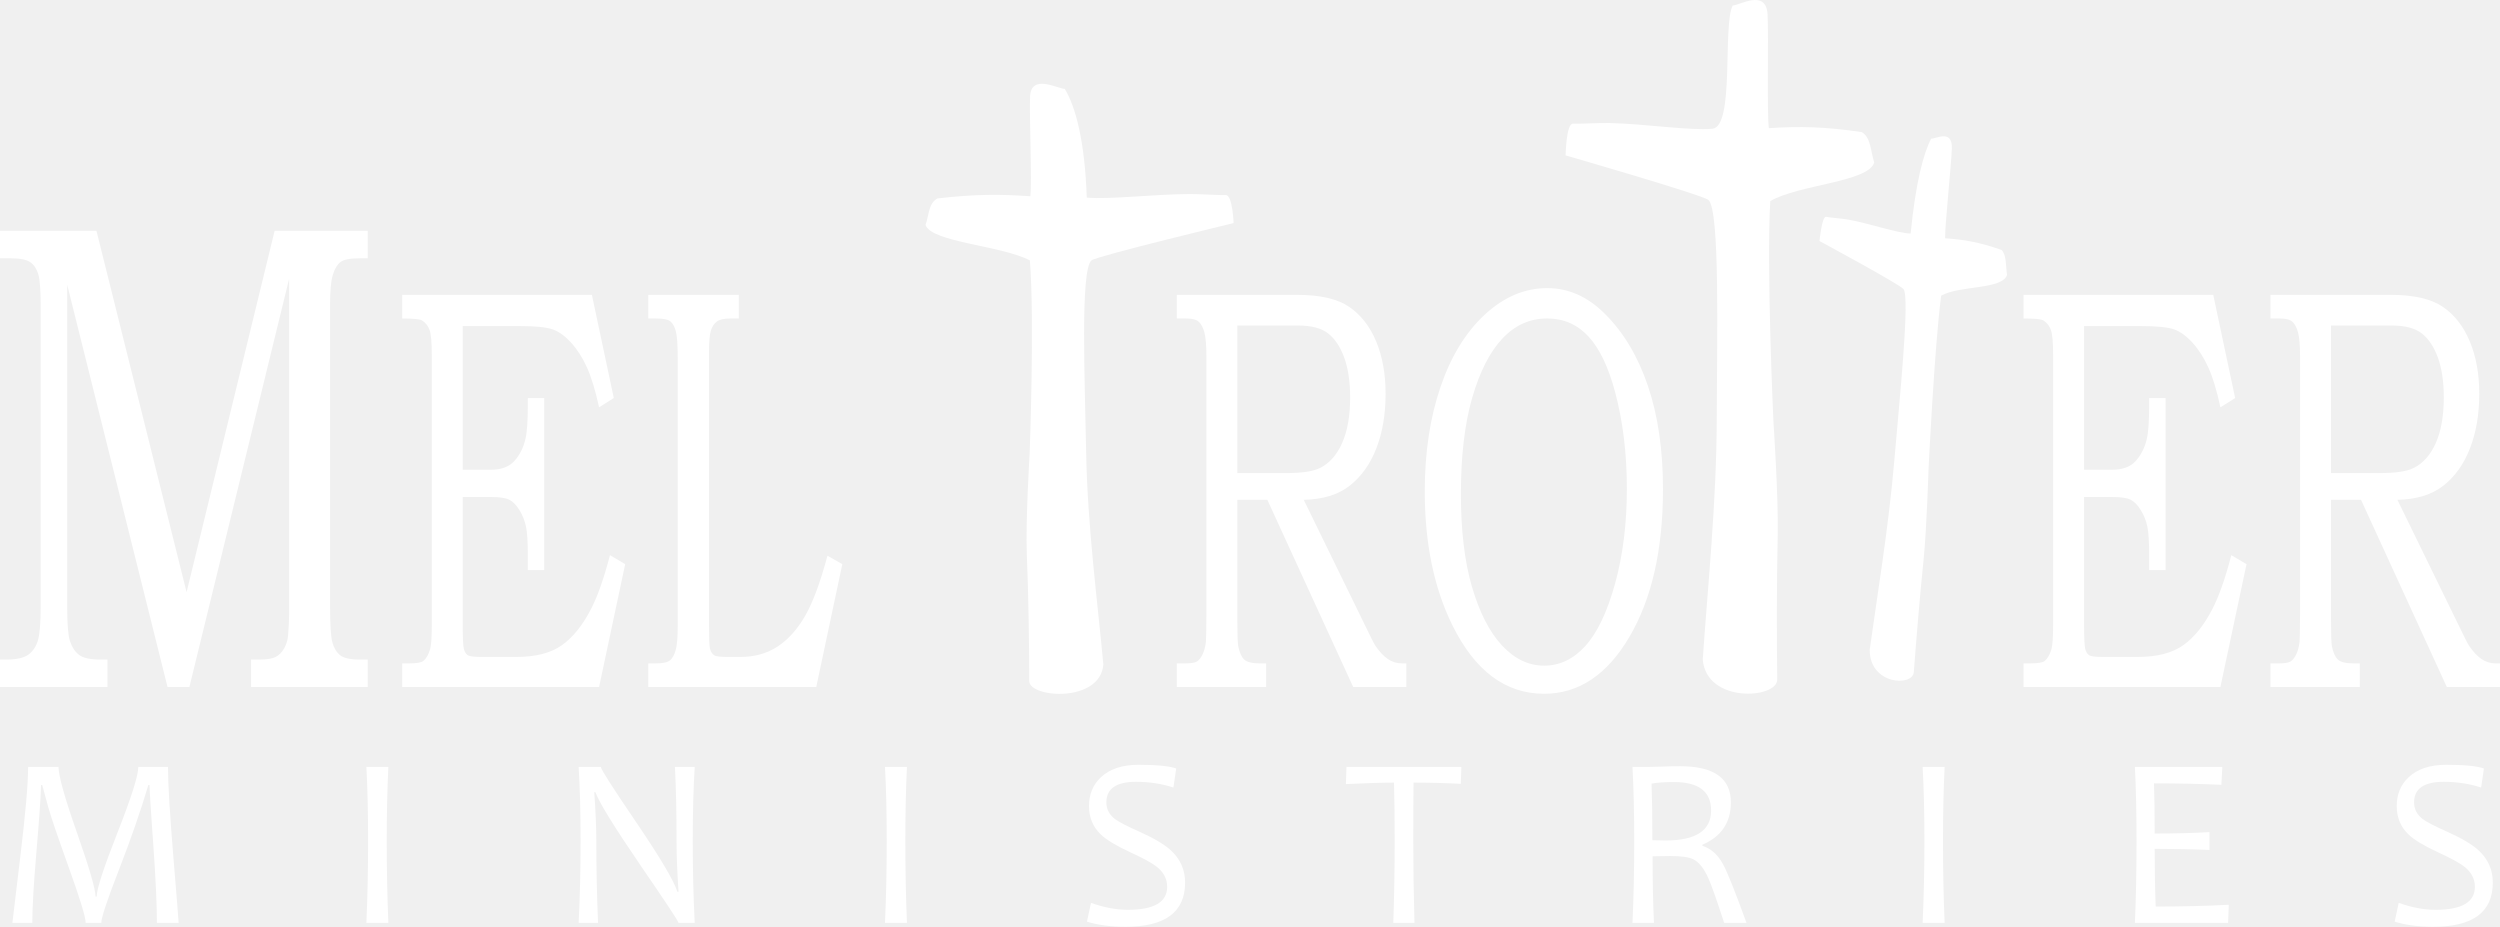
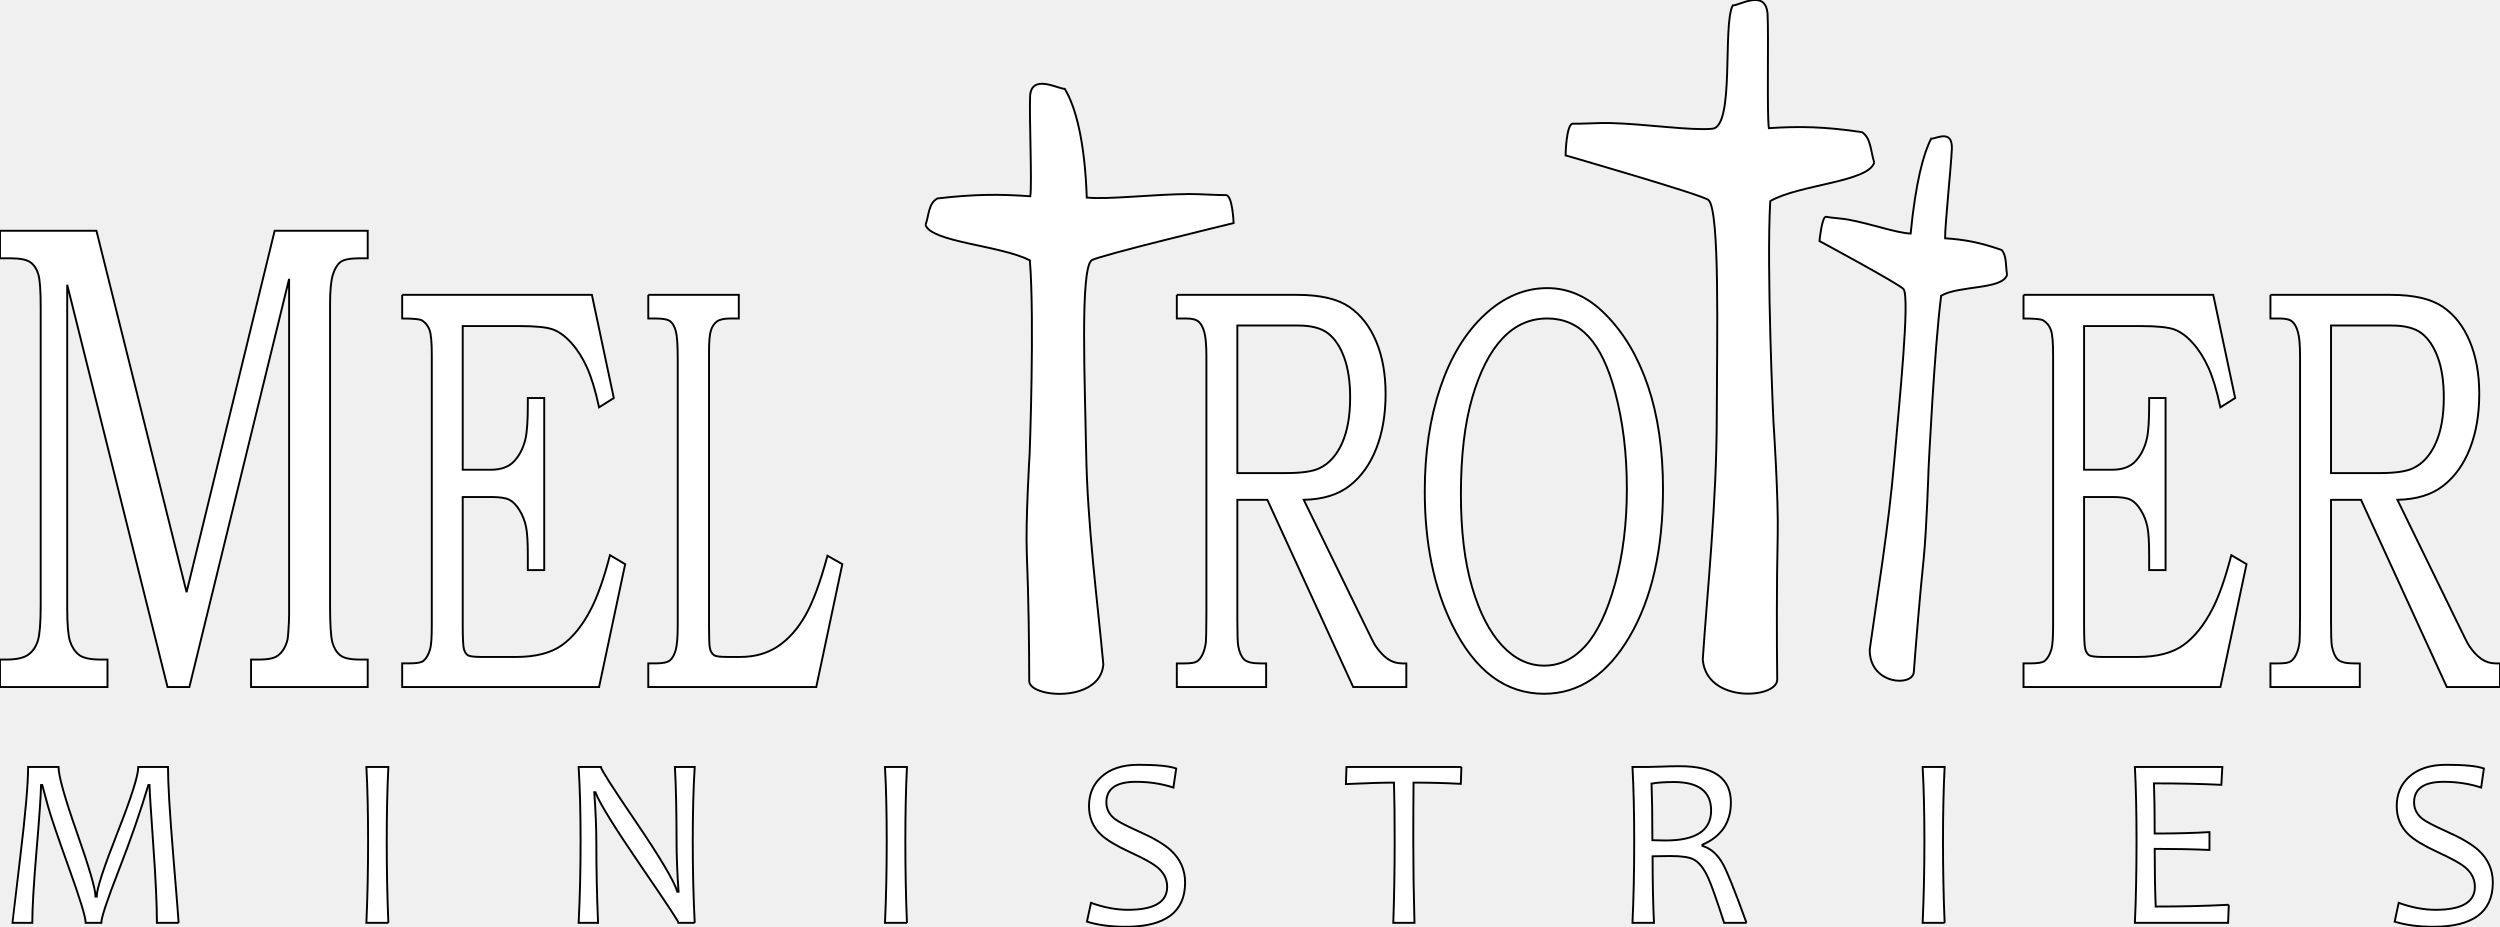
<svg xmlns="http://www.w3.org/2000/svg" viewBox="0 0 863.333 320.053" height="320.053" width="863.333" xml:space="preserve" id="svg2" version="1.1">
  <defs id="defs6" />
  <g transform="matrix(1.333333,0,0,-1.333333,0,320.0533)" id="g10">
    <g transform="scale(0.1)" id="g12">
-       <path id="path14" style="fill:#ffffff;fill-opacity:1;fill-rule:nonzero;stroke:none" d="m 0,1802.66 h 249.801 l 233.453,-936.012 228.07,936.012 h 241.043 v -71.25 h -20.379 c -24.593,0 -41.113,-3.11 -49.683,-9.3 -8.434,-6.31 -15.207,-17.25 -20.051,-32.83 -4.988,-15.65 -7.395,-41.41 -7.395,-77.23 V 832.781 c 0,-49.09 1.954,-81.051 5.903,-95.75 3.926,-14.672 10.586,-25.793 19.918,-33.402 9.179,-7.688 26.312,-11.508 51.308,-11.508 h 20.379 V 621.039 H 650.234 v 71.082 h 21.438 c 19.355,0 33.406,2.32 42.293,6.809 8.844,4.539 16.242,12.05 22.121,22.48 5.82,10.43 9.141,21.309 9.957,32.57 1.867,23.129 2.754,41.211 2.754,54.258 V 1678.11 L 490.527,621.039 H 433.883 L 174.066,1662.87 V 826.051 c 0,-42.742 2.391,-71.481 7.332,-86.571 4.926,-15.082 12.547,-26.71 22.934,-34.929 10.449,-8.231 29.078,-12.43 55.898,-12.43 h 18.157 V 621.039 H 0 v 71.082 h 15.875 c 26.785,0 45.984,4.32 57.555,12.75 11.527,8.438 19.73,20.488 24.594,36.059 4.872,15.5 7.387,46.129 7.387,91.851 v 771.629 c 0,43.21 -2.023,71.75 -6.207,85.71 -4.211,13.92 -11.004,24.31 -20.707,31.15 -9.656,6.74 -26.695,10.14 -51.309,10.14 H 0 v 71.25" />
-       <path id="path16" style="fill:#ffffff;fill-opacity:1;fill-rule:nonzero;stroke:none" d="m 1041.64,1636.7 h 491.37 l 56.72,-267.21 -38.12,-24.06 c -9.5,43.74 -19.95,78.02 -31.26,103.03 -11.24,24.92 -24.76,46.23 -40.51,63.69 -15.75,17.49 -31.74,29.12 -47.77,34.98 -16.04,5.78 -45.02,8.76 -86.91,8.76 h -146.72 v -372.1 h 73 c 26.96,0 47.26,7.6 61.04,22.97 13.78,15.29 23.23,34.32 28.5,57.08 4.05,16.99 6.09,46.62 6.09,88.82 v 16.83 h 42.46 V 923.852 h -42.46 v 38.636 c 0,33.981 -1.54,58.492 -4.59,73.452 -3.12,15.08 -8.61,29.33 -16.72,42.66 -8.09,13.33 -16.93,22.47 -26.31,27.29 -9.42,4.9 -25.47,7.27 -48.01,7.27 h -73 V 783.219 c 0,-34.391 0.95,-55.289 2.9,-62.879 1.78,-7.531 4.92,-12.891 9.25,-16.379 4.39,-3.32 16.27,-5.063 35.56,-5.063 h 90.76 c 50.63,0 90.15,10.223 118.69,30.614 28.5,20.359 53.51,51.508 75.18,93.636 17.04,32.903 33.45,79.352 49.04,139.34 l 39.41,-23.269 -67.62,-318.18 h -509.97 v 61.191 h 17.3 c 20.17,0 32.8,2.079 37.7,6.489 7.56,6.23 13.32,16.359 17.3,30.281 2.96,9.691 4.39,30.699 4.39,62.93 v 699.69 c 0,31.78 -1.91,53.09 -5.65,63.8 -3.78,10.72 -10.26,19.03 -19.45,24.93 -4.98,3.45 -22.16,5.15 -51.59,5.15 v 61.2" />
-       <path id="path18" style="fill:#ffffff;fill-opacity:1;fill-rule:nonzero;stroke:none" d="m 1679.05,1636.7 h 234.42 v -61.2 h -21.72 c -16.74,0 -28.52,-2.7 -35.55,-8.1 -6.88,-5.4 -11.99,-13.21 -15.09,-23.47 -3.19,-10.31 -4.77,-28.62 -4.77,-55.05 V 780.441 c 0,-32.492 0.74,-51.929 2.18,-58.242 1.64,-8.687 5.44,-15 11.22,-18.898 4.06,-3 15.79,-4.403 35.15,-4.403 h 32.55 c 37.22,0 69.5,9.122 96.98,27.293 27.45,18.231 51.15,44.7 71.04,79.387 19.97,34.652 39.13,86.492 57.65,155.453 l 38.5,-21.812 -67.49,-318.18 h -435.07 v 61.191 h 19.04 c 18.47,0 30.89,2.579 37.26,7.981 6.34,5.32 11.23,14.168 14.73,26.5 3.49,12.43 5.24,33.609 5.24,63.73 v 690.989 c 0,35.15 -1.67,58.75 -4.79,70.66 -3.21,12.06 -7.83,20.53 -13.89,25.68 -6,5.16 -18.89,7.73 -38.55,7.73 h -19.04 v 61.2" />
-       <path id="path20" style="fill:#ffffff;fill-opacity:1;fill-rule:nonzero;stroke:none" d="m 3204.72,1557.3 v -382.2 h 124.61 c 42.26,0 71.92,4.33 89,13.05 24.21,11.67 43.49,33.07 57.44,64.01 14.04,31.16 21.11,70.71 21.11,118.73 0,40.77 -5.15,75.16 -15.29,103.07 -10.09,27.84 -23.89,48.78 -41.37,62.61 -17.54,13.8 -43.64,20.73 -78.44,20.73 z m -156.76,79.4 h 311.95 c 59.2,0 103.98,-10.35 134.35,-30.96 30.29,-20.69 53.68,-50.6 70,-89.61 16.3,-39.04 24.42,-84.33 24.42,-135.75 0,-52.86 -7.89,-99.88 -23.83,-140.88 -15.96,-41.05 -38.88,-73.28 -68.88,-96.84 -30,-23.55 -69.73,-35.78 -119.31,-36.77 l 160.05,-327.691 c 13.01,-27.09 21.49,-43.871 25.53,-50.187 10.17,-15.043 20.77,-26.461 31.84,-34.192 11.14,-7.808 23.61,-11.629 37.47,-11.629 h 10.81 v -61.152 h -137.58 l -222.36,484.851 h -77.7 V 792.828 c 0,-34.937 0.78,-56.84 2.23,-65.519 3.13,-16.457 8.28,-28.168 15.39,-34.93 7.06,-6.828 20.84,-10.188 41.4,-10.188 h 15.54 v -61.152 h -231.32 v 61.152 h 20.77 c 15.6,0 26.07,1.618 31.43,5.059 5.36,3.461 9.99,9.359 14.29,17.871 4.18,8.52 7.14,19.277 8.85,32.367 0.65,5.403 1.01,29.871 1.29,73.571 v 664.701 c 0,29.49 -1.71,50.69 -5.16,63.47 -3.48,12.88 -8.32,22.06 -14.6,27.75 -6.13,5.65 -16.93,8.52 -32.2,8.52 h -24.67 v 61.2" />
-       <path id="path22" style="fill:#ffffff;fill-opacity:1;fill-rule:nonzero;stroke:none" d="m 4007.35,1575.55 c -45.15,0 -83.95,-17.41 -116.31,-52.15 -32.48,-34.64 -58.5,-85.74 -78.02,-153.21 -19.53,-67.5 -29.28,-150.67 -29.28,-249.72 0,-94.68 9.58,-174.892 28.88,-240.611 19.27,-65.808 45.03,-116.109 77.43,-151.109 32.48,-34.93 68.92,-52.379 109.47,-52.379 40.24,0 75.89,17.078 106.84,51.27 30.86,34.23 56.51,88.148 76.81,161.597 20.23,73.633 30.41,155.212 30.41,245.072 0,91.22 -10.18,174.73 -30.41,250.47 -17.37,65.02 -40.34,113.04 -69.05,144.11 -28.66,31.07 -64.21,46.66 -106.77,46.66 m 0.17,78.64 c 55.19,0 105.11,-22.4 149.61,-67.06 48.27,-48.06 85.36,-110.38 111.29,-187.07 25.84,-76.72 38.71,-165.54 38.71,-266.46 0,-156.37 -28.9,-283.741 -86.65,-382.241 -57.86,-98.531 -131.51,-147.808 -221.17,-147.808 -100.04,0 -179.31,59.199 -237.72,177.648 -47.64,96.539 -71.45,212.121 -71.45,346.581 0,99.92 13.38,189.61 40.29,269.04 26.8,79.26 65.02,142.04 114.5,188.11 49.45,46.11 103.65,69.26 162.59,69.26" />
-       <path id="path24" style="fill:#ffffff;fill-opacity:1;fill-rule:nonzero;stroke:none" d="m 5240.9,1636.7 h 491.4 l 56.74,-267.21 -38.19,-24.06 c -9.45,43.74 -19.79,78.02 -31.2,103.03 -11.21,24.92 -24.76,46.23 -40.49,63.69 -15.79,17.49 -31.75,29.12 -47.74,34.98 -16.07,5.78 -45.12,8.76 -87.04,8.76 h -146.63 v -372.1 h 72.93 c 27.01,0 47.38,7.6 61.12,22.97 13.67,15.29 23.22,34.32 28.49,57.08 4.04,16.99 6.04,46.62 6.04,88.82 v 16.83 h 42.5 V 923.852 h -42.5 v 38.636 c 0,33.981 -1.58,58.492 -4.58,73.452 -3.08,15.08 -8.55,29.33 -16.74,42.66 -8.1,13.33 -16.78,22.47 -26.35,27.29 -9.3,4.9 -25.37,7.27 -47.98,7.27 h -72.93 V 783.219 c 0,-34.391 1.03,-55.289 2.85,-62.879 1.83,-7.531 4.94,-12.891 9.3,-16.379 4.34,-3.32 16.22,-5.063 35.54,-5.063 h 90.77 c 50.56,0 90.14,10.223 118.67,30.614 28.46,20.359 53.56,51.508 75.24,93.636 17.08,32.903 33.38,79.352 48.97,139.34 l 39.44,-23.269 -67.68,-318.18 H 5240.9 v 61.191 h 17.29 c 20.23,0 32.83,2.079 37.77,6.489 7.47,6.23 13.25,16.359 17.28,30.281 2.85,9.691 4.31,30.699 4.31,62.93 v 699.69 c 0,31.78 -1.77,53.09 -5.6,63.8 -3.73,10.72 -10.21,19.03 -19.48,24.93 -4.94,3.45 -22.1,5.15 -51.57,5.15 v 61.2" />
-       <path id="path26" style="fill:#ffffff;fill-opacity:1;fill-rule:nonzero;stroke:none" d="m 6037.34,1557.3 v -382.2 h 124.55 c 42.25,0 71.87,4.33 88.95,13.05 24.3,11.67 43.49,33.07 57.52,64.01 14.06,31.16 21.07,70.71 21.07,118.73 0,40.77 -5.06,75.16 -15.2,103.07 -10.18,27.84 -23.94,48.78 -41.42,62.61 -17.58,13.8 -43.65,20.73 -78.36,20.73 z m -156.92,79.4 h 312 c 59.33,0 104.08,-10.35 134.44,-30.96 30.29,-20.69 53.63,-50.6 69.91,-89.61 16.34,-39.04 24.51,-84.33 24.51,-135.75 0,-52.86 -7.96,-99.88 -23.92,-140.88 -15.91,-41.05 -38.88,-73.28 -68.84,-96.84 -30.04,-23.55 -69.7,-35.78 -119.23,-36.77 l 159.95,-327.691 c 13.03,-27.09 21.51,-43.871 25.59,-50.187 10.08,-15.043 20.73,-26.461 31.85,-34.192 11.14,-7.808 23.57,-11.629 37.43,-11.629 H 6475 v -61.152 h -137.76 l -222.2,484.851 h -77.7 V 792.828 c 0,-34.937 0.71,-56.84 2.16,-65.519 3.2,-16.457 8.26,-28.168 15.37,-34.93 7.09,-6.828 20.9,-10.188 41.42,-10.188 h 15.59 v -61.152 h -231.46 v 61.152 h 20.82 c 15.62,0 26.1,1.618 31.41,5.059 5.36,3.461 10.17,9.359 14.37,17.871 4.16,8.52 7.12,19.277 8.85,32.367 0.55,5.403 1.04,29.871 1.29,73.571 v 664.701 c 0,29.49 -1.69,50.69 -5.2,63.47 -3.43,12.88 -8.29,22.06 -14.5,27.75 -6.27,5.65 -16.95,8.52 -32.36,8.52 h -24.68 v 61.2" />
-       <path id="path28" style="fill:#ffffff;fill-opacity:1;fill-rule:nonzero;stroke:none" d="m 2397.16,1817.86 c 8.8,24.02 7.37,56.29 30.93,68.59 95.46,11.09 160.86,11.35 240.42,5.61 4.7,34.69 -2.87,208.31 -0.57,258.82 2.85,59.49 72.78,19.1 89.8,19.36 27.4,-45.08 51.87,-132.74 56.97,-281.59 58.54,-5.4 169.85,8.56 265.77,9.19 26.69,0.21 76.85,-3.33 94.37,-2.75 17.58,0.5 20.18,-72.49 20.18,-72.49 0,0 -351.9,-84.74 -367.69,-96.35 -30.13,-21.89 -17.21,-319.54 -14.25,-494.65 3.23,-193.75 30.08,-393.58 44.58,-552.229 -8.21,-100.543 -191.84,-86.582 -191.95,-42.793 -0.08,91.32 -1.69,216.731 -6.25,328.113 -3.46,85.409 7.29,260.389 7.29,260.389 0,0 13.08,347.93 0.58,500.89 -73.92,38.8 -255.38,46.91 -270.18,91.89" />
-       <path id="path30" style="fill:#ffffff;fill-opacity:1;fill-rule:nonzero;stroke:none" d="m 4854.24,1979.72 c -9.23,27.45 -8.19,64.1 -32.05,78.48 -95.79,14.2 -161.17,15.45 -240.86,10.26 -5.24,39.63 -0.29,236.91 -3.31,294.42 -3.76,67.75 -73.25,22.92 -90.25,23.39 -26.74,-50.78 5.66,-314.12 -52.84,-319.36 -58.58,-5.19 -170.33,12.43 -266.46,14.88 -26.75,0.62 -76.85,-2.58 -94.47,-1.7 -17.65,0.79 -19.11,-82.14 -19.11,-82.14 0,0 353.82,-101.98 369.87,-115.44 30.35,-25.42 22.06,-363.85 21.64,-562.88 -0.31,-220.43 -24.17,-447.169 -36.27,-627.509 9.67,-114.422 193.51,-101.531 192.88,-51.711 -1.29,103.918 -1.54,246.512 1.24,373.09 2.26,97.09 -11.12,296.33 -11.12,296.33 0,0 -18.29,395.91 -8.15,569.72 73.46,42.97 255.05,49.15 269.26,100.17" />
-       <path id="path32" style="fill:#ffffff;fill-opacity:1;fill-rule:nonzero;stroke:none" d="m 5198.28,1688.5 c -3.82,22.47 -0.78,51.18 -14.33,64.6 -57.44,19.97 -97.21,26.92 -146.15,30.12 -0.54,31.61 15.54,186.12 17.5,231.48 2.11,53.55 -43.16,24.68 -53.5,26.71 -19.7,-37.39 -40.3,-113.34 -53.22,-245.93 -36.06,1.24 -103,25.41 -161.37,36.09 -16.32,2.92 -47.03,4.99 -57.69,7.32 -10.68,2.19 -17.08,-62.77 -17.08,-62.77 0,0 208.8,-112.51 217.77,-124.55 16.86,-22.77 -10.64,-287.69 -23.94,-443.94 -14.7,-173.11 -44.23,-348.919 -63.64,-489.419 -1.49,-90.77 111.31,-97.461 114.16,-58.32 6.16,81.789 15.34,193.668 25.48,292.871 7.76,76.028 12.7,233.728 12.7,233.728 0,0 14.97,312.49 32.66,448.13 47.61,27 158.66,15.24 170.65,53.88" />
-       <path id="path34" style="fill:#ffffff;fill-opacity:1;fill-rule:nonzero;stroke:none" d="m 462.672,10.18 h -56.274 c 0,46.07 -3.035,112.8 -9.285,200.039 -6.215,87.281 -9.496,139.633 -9.906,156.992 H 384.27 C 364.273,300 338.949,227.039 308.34,148.352 277.656,69.719 262.383,23.691 262.383,10.18 h -40.457 c 0,14.5 -14.289,61.371 -42.832,140.672 -28.453,79.296 -46.633,132.367 -54.199,159.277 -7.579,26.891 -12.75,45.902 -15.536,57.082 h -3.011 C 105.746,338.879 101.805,281.672 94.488,195.672 87.203,109.59 83.625,47.82 83.625,10.18 H 32.105 c 0,2.129 6.777,58.961 20.387,170.789 13.52,111.75 20.336,189.402 20.336,233.019 h 78.738 c 0,-22.758 15.957,-79.636 47.899,-170.578 31.953,-90.98 47.953,-146.109 47.953,-165.211 h 2.988 c 0,19.102 17.946,74.391 53.883,165.711 35.945,91.262 53.899,148.02 53.899,170.078 h 76.914 c 0,-43.617 4.636,-120.937 13.839,-231.937 9.184,-111 13.731,-168.321 13.731,-171.871" />
-       <path id="path36" style="fill:#ffffff;fill-opacity:1;fill-rule:nonzero;stroke:none" d="m 1005.85,10.18 h -56.912 c 2.968,67.012 4.421,137.718 4.421,212.16 0,73.172 -1.453,137.058 -4.421,191.648 h 56.912 c -2.77,-56.418 -4.21,-120.308 -4.21,-191.648 0,-74.809 1.44,-145.52 4.21,-212.16" />
-       <path id="path38" style="fill:#ffffff;fill-opacity:1;fill-rule:nonzero;stroke:none" d="m 1799.31,10.18 h -41.9 c 0,3.551 -32.72,53.109 -98.26,148.601 -68.52,100.25 -107.52,163.52 -117.08,189.821 h -2.94 c 3.56,-49.852 5.36,-92.571 5.36,-128.133 0,-69.457 1.44,-139.539 4.46,-210.289 h -50.27 c 3.39,67.18 5.05,137.929 5.05,212.16 0,73 -1.66,136.808 -5.05,191.648 h 57.49 c 0,-5.726 30.12,-52.886 90.36,-141.418 63.15,-93.011 99.08,-153.582 107.8,-181.711 h 3.08 c -3.4,50.43 -5.11,93.18 -5.11,128.371 0,76.481 -1.42,141.411 -4.22,194.758 h 51.23 c -3.42,-54.84 -5.1,-118.648 -5.1,-191.648 0,-74.231 1.68,-144.981 5.1,-212.16" />
-       <path id="path40" style="fill:#ffffff;fill-opacity:1;fill-rule:nonzero;stroke:none" d="m 2349.01,10.18 h -56.91 c 3.08,67.012 4.5,137.718 4.5,212.16 0,73.172 -1.42,137.058 -4.5,191.648 h 56.91 c -2.81,-56.418 -4.16,-120.308 -4.16,-191.648 0,-74.809 1.35,-145.52 4.16,-212.16" />
-       <path id="path42" style="fill:#ffffff;fill-opacity:1;fill-rule:nonzero;stroke:none" d="M 3069.41,114.66 C 3069.41,38.18 3018,0 2915.18,0 c -37.58,0 -70.87,4.371 -100,13.309 L 2825.67,62 c 33.52,-12.012 65.34,-18 95.46,-18 67.95,0 101.83,19.82 101.83,59.539 0,20.063 -8.76,37.262 -26.36,51.5 -11.74,9.52 -34.92,22.231 -69.48,38.141 -36.28,16.742 -61.76,32.121 -76.35,46.242 -20.16,19.398 -30.25,43.797 -30.25,73.199 0,30.578 10.35,55.469 30.9,74.738 22.95,21.469 55.38,32.231 97.28,32.231 47.56,0 80.03,-3.238 97.67,-9.629 l -7.24,-49.32 c -30.29,9.937 -62.57,14.871 -96.7,14.871 -51.34,0 -76.95,-17.774 -76.95,-53.34 0,-17.113 7.37,-31.531 22.13,-43.031 9.56,-7.231 30.75,-18.289 63.52,-32.911 37.34,-16.691 64.28,-32.691 80.85,-47.73 24.93,-22.809 37.43,-50.68 37.43,-83.84" />
-       <path id="path44" style="fill:#ffffff;fill-opacity:1;fill-rule:nonzero;stroke:none" d="m 3784.98,413.988 -1.49,-43.707 c -39.5,2.078 -80.31,3.149 -122.44,3.149 -0.4,-39.739 -0.66,-90.102 -0.66,-151.129 0,-67.379 1,-138.051 3.09,-212.082 h -54.85 c 2.41,70.512 3.57,141.172 3.57,212.082 0,60.199 -0.57,110.558 -1.75,151.129 -29.58,0 -71.12,-1.289 -124.57,-3.782 l 1.51,44.34 h 297.59" />
-       <path id="path46" style="fill:#ffffff;fill-opacity:1;fill-rule:nonzero;stroke:none" d="m 4431.77,301.121 c 0,49.18 -32.16,73.82 -96.46,73.82 -22.95,0 -42.21,-1.332 -57.79,-4.043 1.37,-35.957 2.13,-84.949 2.13,-146.687 11.94,-0.461 23.41,-0.652 34.47,-0.652 78.36,0 117.65,25.921 117.65,77.562 m 91.66,-290.941 h -57.89 C 4446.4,69.512 4432.44,108.84 4423.7,128 c -11.21,24.219 -23.87,39.84 -38.08,46.898 -11.19,5.571 -31.21,8.411 -60.21,8.411 -16.95,0 -32.02,-0.258 -45.19,-0.68 0,-66.758 1.21,-124.258 3.56,-172.449 h -55.66 c 2.99,64.148 4.5,134.859 4.5,212.16 0,72.832 -1.51,136.648 -4.5,191.691 h 42.17 c 9.07,0 20.36,0.328 34.18,0.867 13.76,0.704 29.6,1 47.29,1 87.46,0 131.24,-31.289 131.24,-93.687 0,-51.883 -24.59,-88.402 -73.69,-109.551 v -3.031 c 21.97,-6.84 39.74,-22.629 53.28,-47.438 11.4,-20.691 31.62,-71.371 60.84,-152.011" />
-       <path id="path48" style="fill:#ffffff;fill-opacity:1;fill-rule:nonzero;stroke:none" d="m 5036.6,10.18 h -56.95 c 3.02,67.012 4.56,137.718 4.56,212.16 0,73.172 -1.54,137.058 -4.56,191.648 h 56.95 c -2.83,-56.418 -4.25,-120.308 -4.25,-191.648 0,-74.809 1.42,-145.52 4.25,-212.16" />
-       <path id="path50" style="fill:#ffffff;fill-opacity:1;fill-rule:nonzero;stroke:none" d="m 5772.55,57.051 -1.79,-46.871 h -241.37 c 2.83,64.148 4.2,134.859 4.2,212.121 0,72.828 -1.37,136.687 -4.2,191.73 h 226.44 l -2.49,-46.281 c -54.86,2.531 -113.02,3.738 -174.55,3.738 1.2,-32.066 1.84,-75.347 1.84,-129.937 53.08,0 100.39,1.238 141.89,3.687 v -46.199 c -44.33,1.91 -91.63,2.832 -141.89,2.832 0,-53.133 0.82,-102.949 2.63,-149.441 66.31,0 129.39,1.461 189.29,4.621" />
-       <path id="path52" style="fill:#ffffff;fill-opacity:1;fill-rule:nonzero;stroke:none" d="M 6456.39,114.66 C 6456.39,38.18 6405,0 6302.13,0 c -37.47,0 -70.82,4.371 -99.91,13.309 L 6212.61,62 c 33.6,-12.012 65.44,-18 95.57,-18 67.86,0 101.76,19.82 101.76,59.539 0,20.063 -8.76,37.262 -26.35,51.5 -11.73,9.52 -34.93,22.231 -69.49,38.141 -36.31,16.742 -61.76,32.121 -76.31,46.242 -20.2,19.398 -30.25,43.797 -30.25,73.199 0,30.578 10.34,55.469 30.86,74.738 22.91,21.469 55.35,32.231 97.29,32.231 47.54,0 80.08,-3.238 97.64,-9.629 l -7.18,-49.32 c -30.33,9.937 -62.56,14.871 -96.72,14.871 -51.34,0 -76.97,-17.774 -76.97,-53.34 0,-17.113 7.39,-31.531 22.12,-43.031 9.57,-7.231 30.8,-18.289 63.51,-32.911 37.38,-16.691 64.29,-32.691 80.91,-47.73 24.89,-22.809 37.39,-50.68 37.39,-83.84" />
+       <path id="path14" style="fill:#ffffff;fill-opacity:1;fill-rule:nonzero;stroke:#000;stroke-width:5px" d="m 0,1802.66 h 249.801 l 233.453,-936.012 228.07,936.012 h 241.043 v -71.25 h -20.379 c -24.593,0 -41.113,-3.11 -49.683,-9.3 -8.434,-6.31 -15.207,-17.25 -20.051,-32.83 -4.988,-15.65 -7.395,-41.41 -7.395,-77.23 V 832.781 c 0,-49.09 1.954,-81.051 5.903,-95.75 3.926,-14.672 10.586,-25.793 19.918,-33.402 9.179,-7.688 26.312,-11.508 51.308,-11.508 h 20.379 V 621.039 H 650.234 v 71.082 h 21.438 c 19.355,0 33.406,2.32 42.293,6.809 8.844,4.539 16.242,12.05 22.121,22.48 5.82,10.43 9.141,21.309 9.957,32.57 1.867,23.129 2.754,41.211 2.754,54.258 V 1678.11 L 490.527,621.039 H 433.883 L 174.066,1662.87 V 826.051 c 0,-42.742 2.391,-71.481 7.332,-86.571 4.926,-15.082 12.547,-26.71 22.934,-34.929 10.449,-8.231 29.078,-12.43 55.898,-12.43 h 18.157 V 621.039 H 0 v 71.082 h 15.875 c 26.785,0 45.984,4.32 57.555,12.75 11.527,8.438 19.73,20.488 24.594,36.059 4.872,15.5 7.387,46.129 7.387,91.851 v 771.629 c 0,43.21 -2.023,71.75 -6.207,85.71 -4.211,13.92 -11.004,24.31 -20.707,31.15 -9.656,6.74 -26.695,10.14 -51.309,10.14 H 0 v 71.25" />
+       <path id="path16" style="fill:#ffffff;fill-opacity:1;fill-rule:nonzero;stroke:#000;stroke-width:5px" d="m 1041.64,1636.7 h 491.37 l 56.72,-267.21 -38.12,-24.06 c -9.5,43.74 -19.95,78.02 -31.26,103.03 -11.24,24.92 -24.76,46.23 -40.51,63.69 -15.75,17.49 -31.74,29.12 -47.77,34.98 -16.04,5.78 -45.02,8.76 -86.91,8.76 h -146.72 v -372.1 h 73 c 26.96,0 47.26,7.6 61.04,22.97 13.78,15.29 23.23,34.32 28.5,57.08 4.05,16.99 6.09,46.62 6.09,88.82 v 16.83 h 42.46 V 923.852 h -42.46 v 38.636 c 0,33.981 -1.54,58.492 -4.59,73.452 -3.12,15.08 -8.61,29.33 -16.72,42.66 -8.09,13.33 -16.93,22.47 -26.31,27.29 -9.42,4.9 -25.47,7.27 -48.01,7.27 h -73 V 783.219 c 0,-34.391 0.95,-55.289 2.9,-62.879 1.78,-7.531 4.92,-12.891 9.25,-16.379 4.39,-3.32 16.27,-5.063 35.56,-5.063 h 90.76 c 50.63,0 90.15,10.223 118.69,30.614 28.5,20.359 53.51,51.508 75.18,93.636 17.04,32.903 33.45,79.352 49.04,139.34 l 39.41,-23.269 -67.62,-318.18 h -509.97 v 61.191 h 17.3 c 20.17,0 32.8,2.079 37.7,6.489 7.56,6.23 13.32,16.359 17.3,30.281 2.96,9.691 4.39,30.699 4.39,62.93 v 699.69 c 0,31.78 -1.91,53.09 -5.65,63.8 -3.78,10.72 -10.26,19.03 -19.45,24.93 -4.98,3.45 -22.16,5.15 -51.59,5.15 v 61.2" />
+       <path id="path18" style="fill:#ffffff;fill-opacity:1;fill-rule:nonzero;stroke:#000;stroke-width:5px" d="m 1679.05,1636.7 h 234.42 v -61.2 h -21.72 c -16.74,0 -28.52,-2.7 -35.55,-8.1 -6.88,-5.4 -11.99,-13.21 -15.09,-23.47 -3.19,-10.31 -4.77,-28.62 -4.77,-55.05 V 780.441 c 0,-32.492 0.74,-51.929 2.18,-58.242 1.64,-8.687 5.44,-15 11.22,-18.898 4.06,-3 15.79,-4.403 35.15,-4.403 h 32.55 c 37.22,0 69.5,9.122 96.98,27.293 27.45,18.231 51.15,44.7 71.04,79.387 19.97,34.652 39.13,86.492 57.65,155.453 l 38.5,-21.812 -67.49,-318.18 h -435.07 v 61.191 h 19.04 c 18.47,0 30.89,2.579 37.26,7.981 6.34,5.32 11.23,14.168 14.73,26.5 3.49,12.43 5.24,33.609 5.24,63.73 v 690.989 c 0,35.15 -1.67,58.75 -4.79,70.66 -3.21,12.06 -7.83,20.53 -13.89,25.68 -6,5.16 -18.89,7.73 -38.55,7.73 h -19.04 v 61.2" />
+       <path id="path20" style="fill:#ffffff;fill-opacity:1;fill-rule:nonzero;stroke:#000;stroke-width:5px" d="m 3204.72,1557.3 v -382.2 h 124.61 c 42.26,0 71.92,4.33 89,13.05 24.21,11.67 43.49,33.07 57.44,64.01 14.04,31.16 21.11,70.71 21.11,118.73 0,40.77 -5.15,75.16 -15.29,103.07 -10.09,27.84 -23.89,48.78 -41.37,62.61 -17.54,13.8 -43.64,20.73 -78.44,20.73 z m -156.76,79.4 h 311.95 c 59.2,0 103.98,-10.35 134.35,-30.96 30.29,-20.69 53.68,-50.6 70,-89.61 16.3,-39.04 24.42,-84.33 24.42,-135.75 0,-52.86 -7.89,-99.88 -23.83,-140.88 -15.96,-41.05 -38.88,-73.28 -68.88,-96.84 -30,-23.55 -69.73,-35.78 -119.31,-36.77 l 160.05,-327.691 c 13.01,-27.09 21.49,-43.871 25.53,-50.187 10.17,-15.043 20.77,-26.461 31.84,-34.192 11.14,-7.808 23.61,-11.629 37.47,-11.629 h 10.81 v -61.152 h -137.58 l -222.36,484.851 h -77.7 V 792.828 c 0,-34.937 0.78,-56.84 2.23,-65.519 3.13,-16.457 8.28,-28.168 15.39,-34.93 7.06,-6.828 20.84,-10.188 41.4,-10.188 h 15.54 v -61.152 h -231.32 v 61.152 h 20.77 c 15.6,0 26.07,1.618 31.43,5.059 5.36,3.461 9.99,9.359 14.29,17.871 4.18,8.52 7.14,19.277 8.85,32.367 0.65,5.403 1.01,29.871 1.29,73.571 v 664.701 c 0,29.49 -1.71,50.69 -5.16,63.47 -3.48,12.88 -8.32,22.06 -14.6,27.75 -6.13,5.65 -16.93,8.52 -32.2,8.52 h -24.67 v 61.2" />
+       <path id="path22" style="fill:#ffffff;fill-opacity:1;fill-rule:nonzero;stroke:#000;stroke-width:5px" d="m 4007.35,1575.55 c -45.15,0 -83.95,-17.41 -116.31,-52.15 -32.48,-34.64 -58.5,-85.74 -78.02,-153.21 -19.53,-67.5 -29.28,-150.67 -29.28,-249.72 0,-94.68 9.58,-174.892 28.88,-240.611 19.27,-65.808 45.03,-116.109 77.43,-151.109 32.48,-34.93 68.92,-52.379 109.47,-52.379 40.24,0 75.89,17.078 106.84,51.27 30.86,34.23 56.51,88.148 76.81,161.597 20.23,73.633 30.41,155.212 30.41,245.072 0,91.22 -10.18,174.73 -30.41,250.47 -17.37,65.02 -40.34,113.04 -69.05,144.11 -28.66,31.07 -64.21,46.66 -106.77,46.66 m 0.17,78.64 c 55.19,0 105.11,-22.4 149.61,-67.06 48.27,-48.06 85.36,-110.38 111.29,-187.07 25.84,-76.72 38.71,-165.54 38.71,-266.46 0,-156.37 -28.9,-283.741 -86.65,-382.241 -57.86,-98.531 -131.51,-147.808 -221.17,-147.808 -100.04,0 -179.31,59.199 -237.72,177.648 -47.64,96.539 -71.45,212.121 -71.45,346.581 0,99.92 13.38,189.61 40.29,269.04 26.8,79.26 65.02,142.04 114.5,188.11 49.45,46.11 103.65,69.26 162.59,69.26" />
+       <path id="path24" style="fill:#ffffff;fill-opacity:1;fill-rule:nonzero;stroke:#000;stroke-width:5px" d="m 5240.9,1636.7 h 491.4 l 56.74,-267.21 -38.19,-24.06 c -9.45,43.74 -19.79,78.02 -31.2,103.03 -11.21,24.92 -24.76,46.23 -40.49,63.69 -15.79,17.49 -31.75,29.12 -47.74,34.98 -16.07,5.78 -45.12,8.76 -87.04,8.76 h -146.63 v -372.1 h 72.93 c 27.01,0 47.38,7.6 61.12,22.97 13.67,15.29 23.22,34.32 28.49,57.08 4.04,16.99 6.04,46.62 6.04,88.82 v 16.83 h 42.5 V 923.852 h -42.5 v 38.636 c 0,33.981 -1.58,58.492 -4.58,73.452 -3.08,15.08 -8.55,29.33 -16.74,42.66 -8.1,13.33 -16.78,22.47 -26.35,27.29 -9.3,4.9 -25.37,7.27 -47.98,7.27 h -72.93 V 783.219 c 0,-34.391 1.03,-55.289 2.85,-62.879 1.83,-7.531 4.94,-12.891 9.3,-16.379 4.34,-3.32 16.22,-5.063 35.54,-5.063 h 90.77 c 50.56,0 90.14,10.223 118.67,30.614 28.46,20.359 53.56,51.508 75.24,93.636 17.08,32.903 33.38,79.352 48.97,139.34 l 39.44,-23.269 -67.68,-318.18 H 5240.9 v 61.191 h 17.29 c 20.23,0 32.83,2.079 37.77,6.489 7.47,6.23 13.25,16.359 17.28,30.281 2.85,9.691 4.31,30.699 4.31,62.93 v 699.69 c 0,31.78 -1.77,53.09 -5.6,63.8 -3.73,10.72 -10.21,19.03 -19.48,24.93 -4.94,3.45 -22.1,5.15 -51.57,5.15 v 61.2" />
+       <path id="path26" style="fill:#ffffff;fill-opacity:1;fill-rule:nonzero;stroke:#000;stroke-width:5px" d="m 6037.34,1557.3 v -382.2 h 124.55 c 42.25,0 71.87,4.33 88.95,13.05 24.3,11.67 43.49,33.07 57.52,64.01 14.06,31.16 21.07,70.71 21.07,118.73 0,40.77 -5.06,75.16 -15.2,103.07 -10.18,27.84 -23.94,48.78 -41.42,62.61 -17.58,13.8 -43.65,20.73 -78.36,20.73 z m -156.92,79.4 h 312 c 59.33,0 104.08,-10.35 134.44,-30.96 30.29,-20.69 53.63,-50.6 69.91,-89.61 16.34,-39.04 24.51,-84.33 24.51,-135.75 0,-52.86 -7.96,-99.88 -23.92,-140.88 -15.91,-41.05 -38.88,-73.28 -68.84,-96.84 -30.04,-23.55 -69.7,-35.78 -119.23,-36.77 l 159.95,-327.691 c 13.03,-27.09 21.51,-43.871 25.59,-50.187 10.08,-15.043 20.73,-26.461 31.85,-34.192 11.14,-7.808 23.57,-11.629 37.43,-11.629 H 6475 v -61.152 h -137.76 l -222.2,484.851 h -77.7 V 792.828 c 0,-34.937 0.71,-56.84 2.16,-65.519 3.2,-16.457 8.26,-28.168 15.37,-34.93 7.09,-6.828 20.9,-10.188 41.42,-10.188 h 15.59 v -61.152 h -231.46 v 61.152 h 20.82 c 15.62,0 26.1,1.618 31.41,5.059 5.36,3.461 10.17,9.359 14.37,17.871 4.16,8.52 7.12,19.277 8.85,32.367 0.55,5.403 1.04,29.871 1.29,73.571 v 664.701 c 0,29.49 -1.69,50.69 -5.2,63.47 -3.43,12.88 -8.29,22.06 -14.5,27.75 -6.27,5.65 -16.95,8.52 -32.36,8.52 h -24.68 v 61.2" />
+       <path id="path28" style="fill:#ffffff;fill-opacity:1;fill-rule:nonzero;stroke:#000;stroke-width:5px" d="m 2397.16,1817.86 c 8.8,24.02 7.37,56.29 30.93,68.59 95.46,11.09 160.86,11.35 240.42,5.61 4.7,34.69 -2.87,208.31 -0.57,258.82 2.85,59.49 72.78,19.1 89.8,19.36 27.4,-45.08 51.87,-132.74 56.97,-281.59 58.54,-5.4 169.85,8.56 265.77,9.19 26.69,0.21 76.85,-3.33 94.37,-2.75 17.58,0.5 20.18,-72.49 20.18,-72.49 0,0 -351.9,-84.74 -367.69,-96.35 -30.13,-21.89 -17.21,-319.54 -14.25,-494.65 3.23,-193.75 30.08,-393.58 44.58,-552.229 -8.21,-100.543 -191.84,-86.582 -191.95,-42.793 -0.08,91.32 -1.69,216.731 -6.25,328.113 -3.46,85.409 7.29,260.389 7.29,260.389 0,0 13.08,347.93 0.58,500.89 -73.92,38.8 -255.38,46.91 -270.18,91.89" />
+       <path id="path30" style="fill:#ffffff;fill-opacity:1;fill-rule:nonzero;stroke:#000;stroke-width:5px" d="m 4854.24,1979.72 c -9.23,27.45 -8.19,64.1 -32.05,78.48 -95.79,14.2 -161.17,15.45 -240.86,10.26 -5.24,39.63 -0.29,236.91 -3.31,294.42 -3.76,67.75 -73.25,22.92 -90.25,23.39 -26.74,-50.78 5.66,-314.12 -52.84,-319.36 -58.58,-5.19 -170.33,12.43 -266.46,14.88 -26.75,0.62 -76.85,-2.58 -94.47,-1.7 -17.65,0.79 -19.11,-82.14 -19.11,-82.14 0,0 353.82,-101.98 369.87,-115.44 30.35,-25.42 22.06,-363.85 21.64,-562.88 -0.31,-220.43 -24.17,-447.169 -36.27,-627.509 9.67,-114.422 193.51,-101.531 192.88,-51.711 -1.29,103.918 -1.54,246.512 1.24,373.09 2.26,97.09 -11.12,296.33 -11.12,296.33 0,0 -18.29,395.91 -8.15,569.72 73.46,42.97 255.05,49.15 269.26,100.17" />
+       <path id="path32" style="fill:#ffffff;fill-opacity:1;fill-rule:nonzero;stroke:#000;stroke-width:5px" d="m 5198.28,1688.5 c -3.82,22.47 -0.78,51.18 -14.33,64.6 -57.44,19.97 -97.21,26.92 -146.15,30.12 -0.54,31.61 15.54,186.12 17.5,231.48 2.11,53.55 -43.16,24.68 -53.5,26.71 -19.7,-37.39 -40.3,-113.34 -53.22,-245.93 -36.06,1.24 -103,25.41 -161.37,36.09 -16.32,2.92 -47.03,4.99 -57.69,7.32 -10.68,2.19 -17.08,-62.77 -17.08,-62.77 0,0 208.8,-112.51 217.77,-124.55 16.86,-22.77 -10.64,-287.69 -23.94,-443.94 -14.7,-173.11 -44.23,-348.919 -63.64,-489.419 -1.49,-90.77 111.31,-97.461 114.16,-58.32 6.16,81.789 15.34,193.668 25.48,292.871 7.76,76.028 12.7,233.728 12.7,233.728 0,0 14.97,312.49 32.66,448.13 47.61,27 158.66,15.24 170.65,53.88" />
+       <path id="path34" style="fill:#ffffff;fill-opacity:1;fill-rule:nonzero;stroke:#000;stroke-width:5px" d="m 462.672,10.18 h -56.274 c 0,46.07 -3.035,112.8 -9.285,200.039 -6.215,87.281 -9.496,139.633 -9.906,156.992 H 384.27 C 364.273,300 338.949,227.039 308.34,148.352 277.656,69.719 262.383,23.691 262.383,10.18 h -40.457 c 0,14.5 -14.289,61.371 -42.832,140.672 -28.453,79.296 -46.633,132.367 -54.199,159.277 -7.579,26.891 -12.75,45.902 -15.536,57.082 h -3.011 C 105.746,338.879 101.805,281.672 94.488,195.672 87.203,109.59 83.625,47.82 83.625,10.18 H 32.105 c 0,2.129 6.777,58.961 20.387,170.789 13.52,111.75 20.336,189.402 20.336,233.019 h 78.738 c 0,-22.758 15.957,-79.636 47.899,-170.578 31.953,-90.98 47.953,-146.109 47.953,-165.211 h 2.988 c 0,19.102 17.946,74.391 53.883,165.711 35.945,91.262 53.899,148.02 53.899,170.078 h 76.914 c 0,-43.617 4.636,-120.937 13.839,-231.937 9.184,-111 13.731,-168.321 13.731,-171.871" />
+       <path id="path36" style="fill:#ffffff;fill-opacity:1;fill-rule:nonzero;stroke:#000;stroke-width:5px" d="m 1005.85,10.18 h -56.912 c 2.968,67.012 4.421,137.718 4.421,212.16 0,73.172 -1.453,137.058 -4.421,191.648 h 56.912 c -2.77,-56.418 -4.21,-120.308 -4.21,-191.648 0,-74.809 1.44,-145.52 4.21,-212.16" />
+       <path id="path38" style="fill:#ffffff;fill-opacity:1;fill-rule:nonzero;stroke:#000;stroke-width:5px" d="m 1799.31,10.18 h -41.9 c 0,3.551 -32.72,53.109 -98.26,148.601 -68.52,100.25 -107.52,163.52 -117.08,189.821 h -2.94 c 3.56,-49.852 5.36,-92.571 5.36,-128.133 0,-69.457 1.44,-139.539 4.46,-210.289 h -50.27 c 3.39,67.18 5.05,137.929 5.05,212.16 0,73 -1.66,136.808 -5.05,191.648 h 57.49 c 0,-5.726 30.12,-52.886 90.36,-141.418 63.15,-93.011 99.08,-153.582 107.8,-181.711 h 3.08 c -3.4,50.43 -5.11,93.18 -5.11,128.371 0,76.481 -1.42,141.411 -4.22,194.758 h 51.23 c -3.42,-54.84 -5.1,-118.648 -5.1,-191.648 0,-74.231 1.68,-144.981 5.1,-212.16" />
+       <path id="path40" style="fill:#ffffff;fill-opacity:1;fill-rule:nonzero;stroke:#000;stroke-width:5px" d="m 2349.01,10.18 h -56.91 c 3.08,67.012 4.5,137.718 4.5,212.16 0,73.172 -1.42,137.058 -4.5,191.648 h 56.91 c -2.81,-56.418 -4.16,-120.308 -4.16,-191.648 0,-74.809 1.35,-145.52 4.16,-212.16" />
+       <path id="path42" style="fill:#ffffff;fill-opacity:1;fill-rule:nonzero;stroke:#000;stroke-width:5px" d="M 3069.41,114.66 C 3069.41,38.18 3018,0 2915.18,0 c -37.58,0 -70.87,4.371 -100,13.309 L 2825.67,62 c 33.52,-12.012 65.34,-18 95.46,-18 67.95,0 101.83,19.82 101.83,59.539 0,20.063 -8.76,37.262 -26.36,51.5 -11.74,9.52 -34.92,22.231 -69.48,38.141 -36.28,16.742 -61.76,32.121 -76.35,46.242 -20.16,19.398 -30.25,43.797 -30.25,73.199 0,30.578 10.35,55.469 30.9,74.738 22.95,21.469 55.38,32.231 97.28,32.231 47.56,0 80.03,-3.238 97.67,-9.629 l -7.24,-49.32 c -30.29,9.937 -62.57,14.871 -96.7,14.871 -51.34,0 -76.95,-17.774 -76.95,-53.34 0,-17.113 7.37,-31.531 22.13,-43.031 9.56,-7.231 30.75,-18.289 63.52,-32.911 37.34,-16.691 64.28,-32.691 80.85,-47.73 24.93,-22.809 37.43,-50.68 37.43,-83.84" />
+       <path id="path44" style="fill:#ffffff;fill-opacity:1;fill-rule:nonzero;stroke:#000;stroke-width:5px" d="m 3784.98,413.988 -1.49,-43.707 c -39.5,2.078 -80.31,3.149 -122.44,3.149 -0.4,-39.739 -0.66,-90.102 -0.66,-151.129 0,-67.379 1,-138.051 3.09,-212.082 h -54.85 c 2.41,70.512 3.57,141.172 3.57,212.082 0,60.199 -0.57,110.558 -1.75,151.129 -29.58,0 -71.12,-1.289 -124.57,-3.782 l 1.51,44.34 h 297.59" />
+       <path id="path46" style="fill:#ffffff;fill-opacity:1;fill-rule:nonzero;stroke:#000;stroke-width:5px" d="m 4431.77,301.121 c 0,49.18 -32.16,73.82 -96.46,73.82 -22.95,0 -42.21,-1.332 -57.79,-4.043 1.37,-35.957 2.13,-84.949 2.13,-146.687 11.94,-0.461 23.41,-0.652 34.47,-0.652 78.36,0 117.65,25.921 117.65,77.562 m 91.66,-290.941 h -57.89 C 4446.4,69.512 4432.44,108.84 4423.7,128 c -11.21,24.219 -23.87,39.84 -38.08,46.898 -11.19,5.571 -31.21,8.411 -60.21,8.411 -16.95,0 -32.02,-0.258 -45.19,-0.68 0,-66.758 1.21,-124.258 3.56,-172.449 h -55.66 c 2.99,64.148 4.5,134.859 4.5,212.16 0,72.832 -1.51,136.648 -4.5,191.691 h 42.17 c 9.07,0 20.36,0.328 34.18,0.867 13.76,0.704 29.6,1 47.29,1 87.46,0 131.24,-31.289 131.24,-93.687 0,-51.883 -24.59,-88.402 -73.69,-109.551 v -3.031 c 21.97,-6.84 39.74,-22.629 53.28,-47.438 11.4,-20.691 31.62,-71.371 60.84,-152.011" />
+       <path id="path48" style="fill:#ffffff;fill-opacity:1;fill-rule:nonzero;stroke:#000;stroke-width:5px" d="m 5036.6,10.18 h -56.95 c 3.02,67.012 4.56,137.718 4.56,212.16 0,73.172 -1.54,137.058 -4.56,191.648 h 56.95 c -2.83,-56.418 -4.25,-120.308 -4.25,-191.648 0,-74.809 1.42,-145.52 4.25,-212.16" />
+       <path id="path50" style="fill:#ffffff;fill-opacity:1;fill-rule:nonzero;stroke:#000;stroke-width:5px" d="m 5772.55,57.051 -1.79,-46.871 h -241.37 c 2.83,64.148 4.2,134.859 4.2,212.121 0,72.828 -1.37,136.687 -4.2,191.73 h 226.44 l -2.49,-46.281 c -54.86,2.531 -113.02,3.738 -174.55,3.738 1.2,-32.066 1.84,-75.347 1.84,-129.937 53.08,0 100.39,1.238 141.89,3.687 v -46.199 c -44.33,1.91 -91.63,2.832 -141.89,2.832 0,-53.133 0.82,-102.949 2.63,-149.441 66.31,0 129.39,1.461 189.29,4.621" />
+       <path id="path52" style="fill:#ffffff;fill-opacity:1;fill-rule:nonzero;stroke:#000;stroke-width:5px" d="M 6456.39,114.66 C 6456.39,38.18 6405,0 6302.13,0 c -37.47,0 -70.82,4.371 -99.91,13.309 L 6212.61,62 c 33.6,-12.012 65.44,-18 95.57,-18 67.86,0 101.76,19.82 101.76,59.539 0,20.063 -8.76,37.262 -26.35,51.5 -11.73,9.52 -34.93,22.231 -69.49,38.141 -36.31,16.742 -61.76,32.121 -76.31,46.242 -20.2,19.398 -30.25,43.797 -30.25,73.199 0,30.578 10.34,55.469 30.86,74.738 22.91,21.469 55.35,32.231 97.29,32.231 47.54,0 80.08,-3.238 97.64,-9.629 l -7.18,-49.32 c -30.33,9.937 -62.56,14.871 -96.72,14.871 -51.34,0 -76.97,-17.774 -76.97,-53.34 0,-17.113 7.39,-31.531 22.12,-43.031 9.57,-7.231 30.8,-18.289 63.51,-32.911 37.38,-16.691 64.29,-32.691 80.91,-47.73 24.89,-22.809 37.39,-50.68 37.39,-83.84" />
    </g>
  </g>
</svg>
